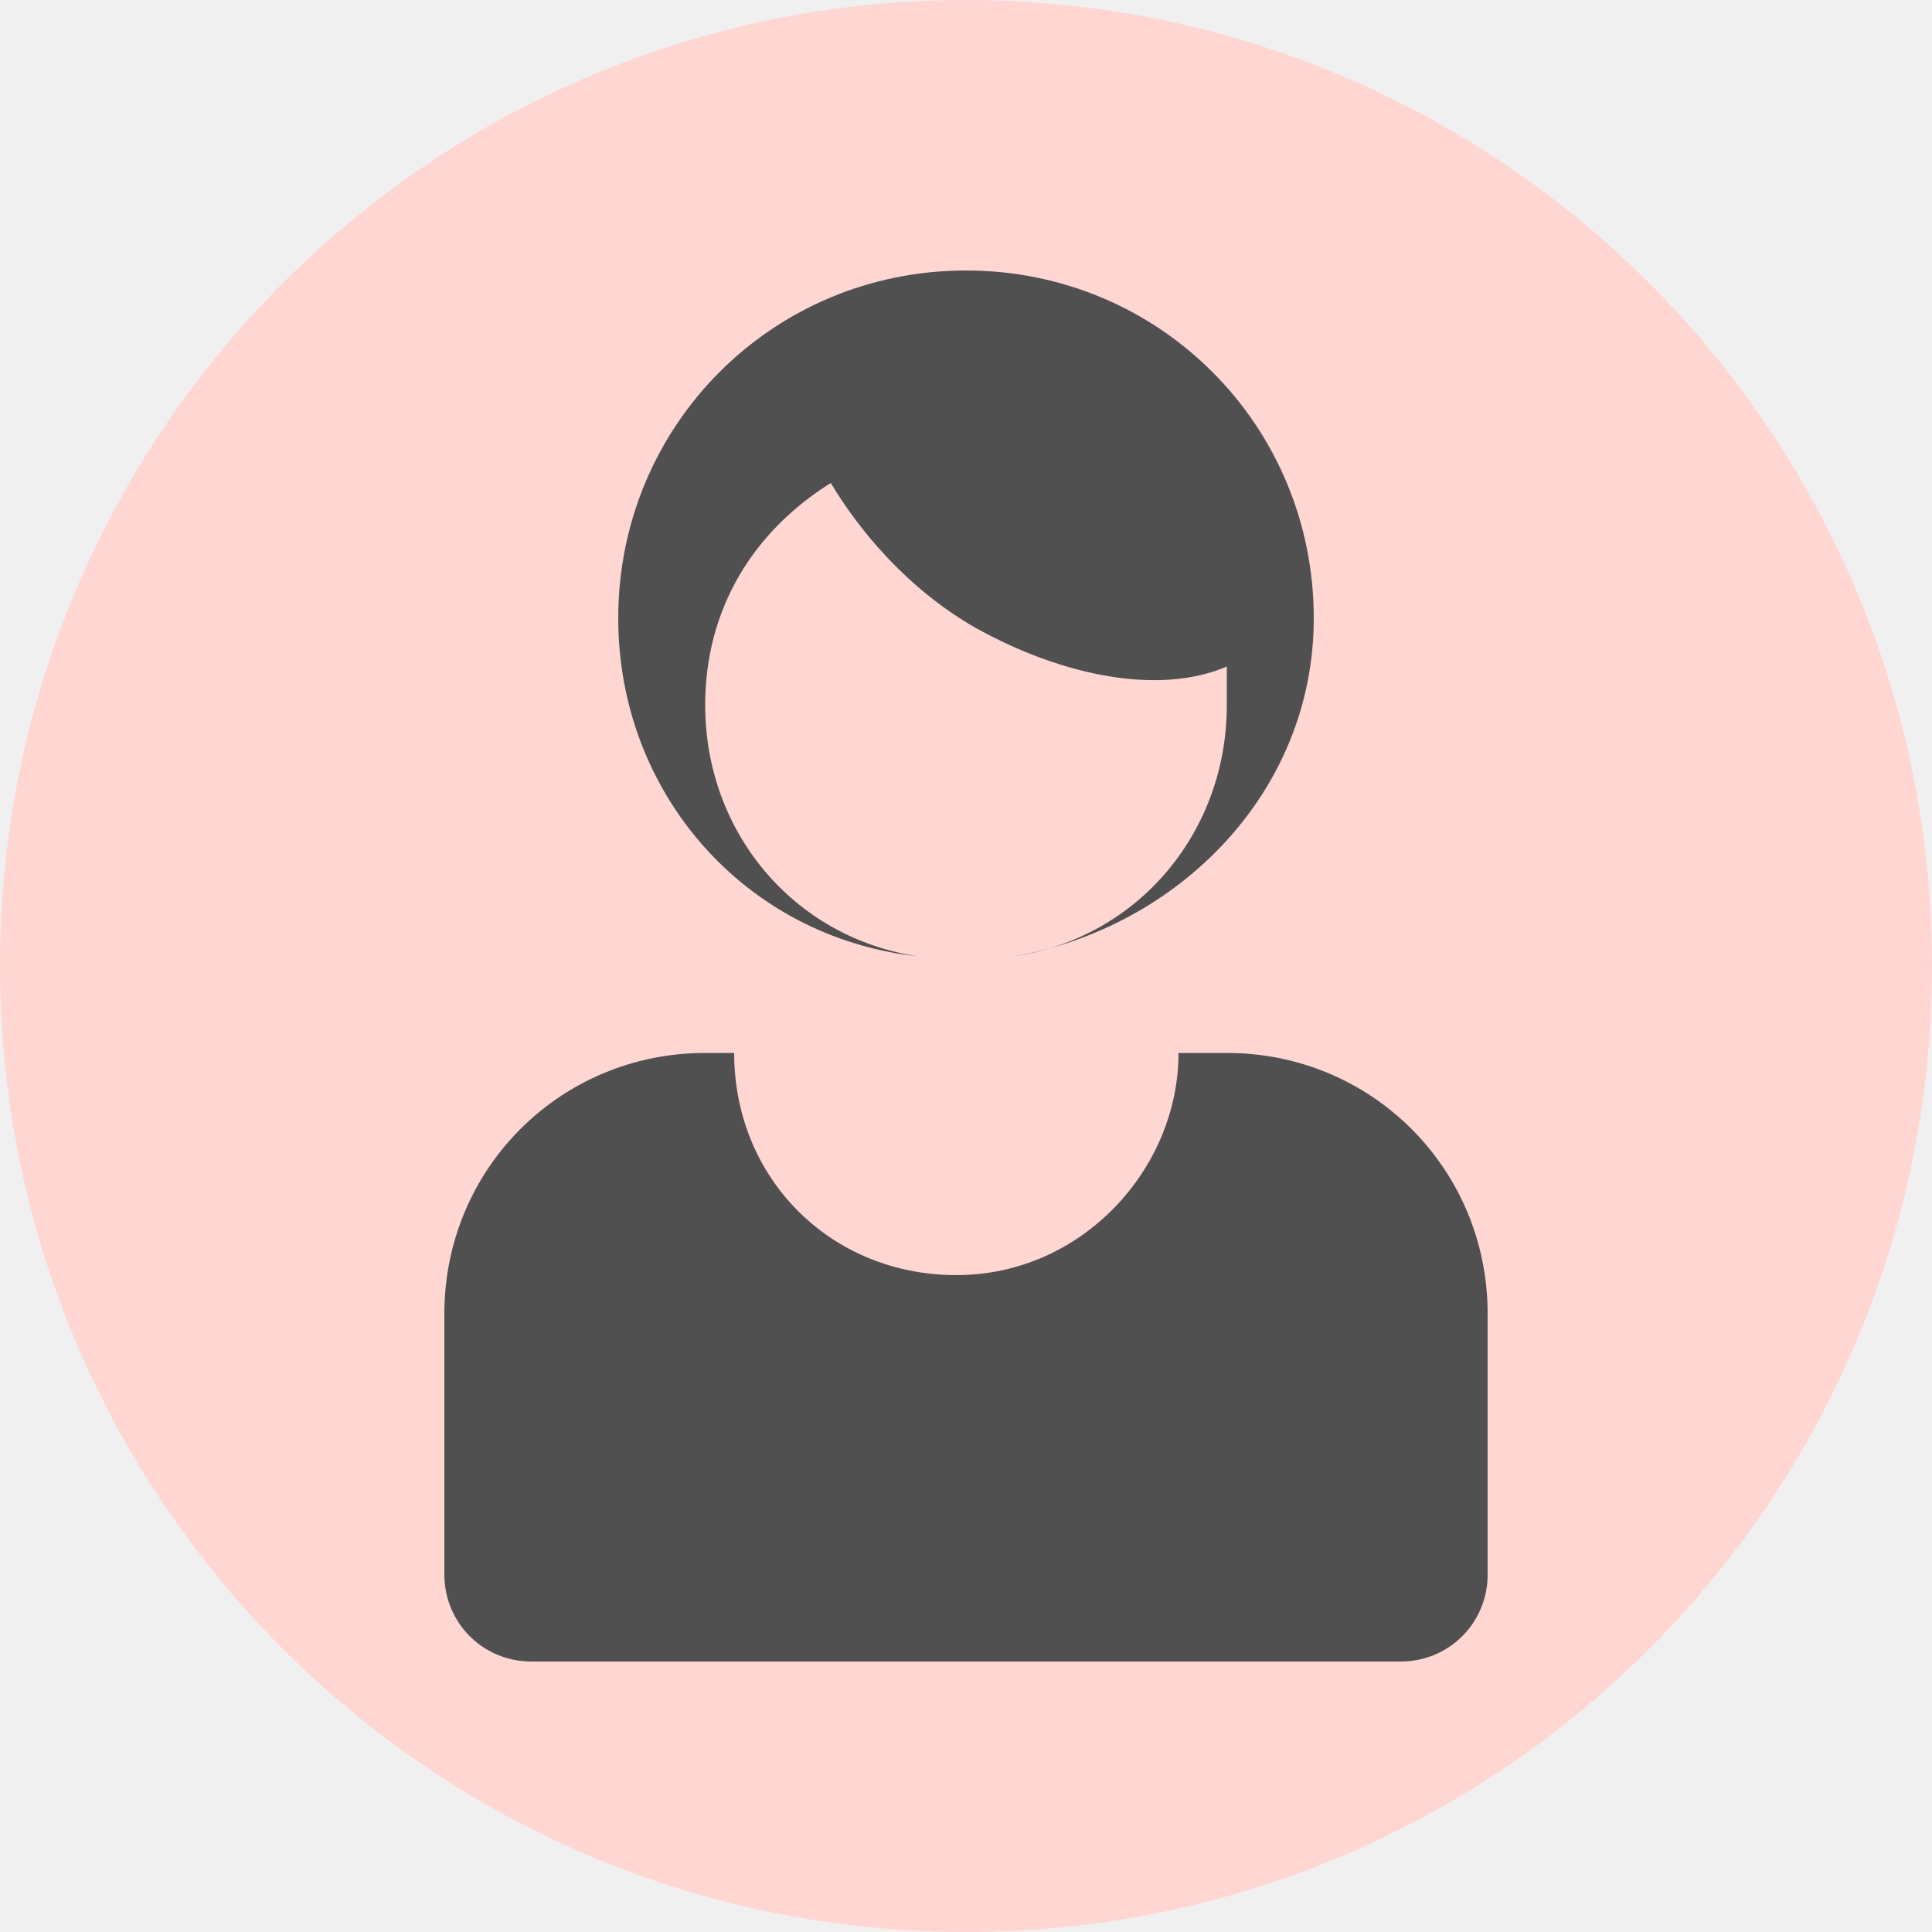
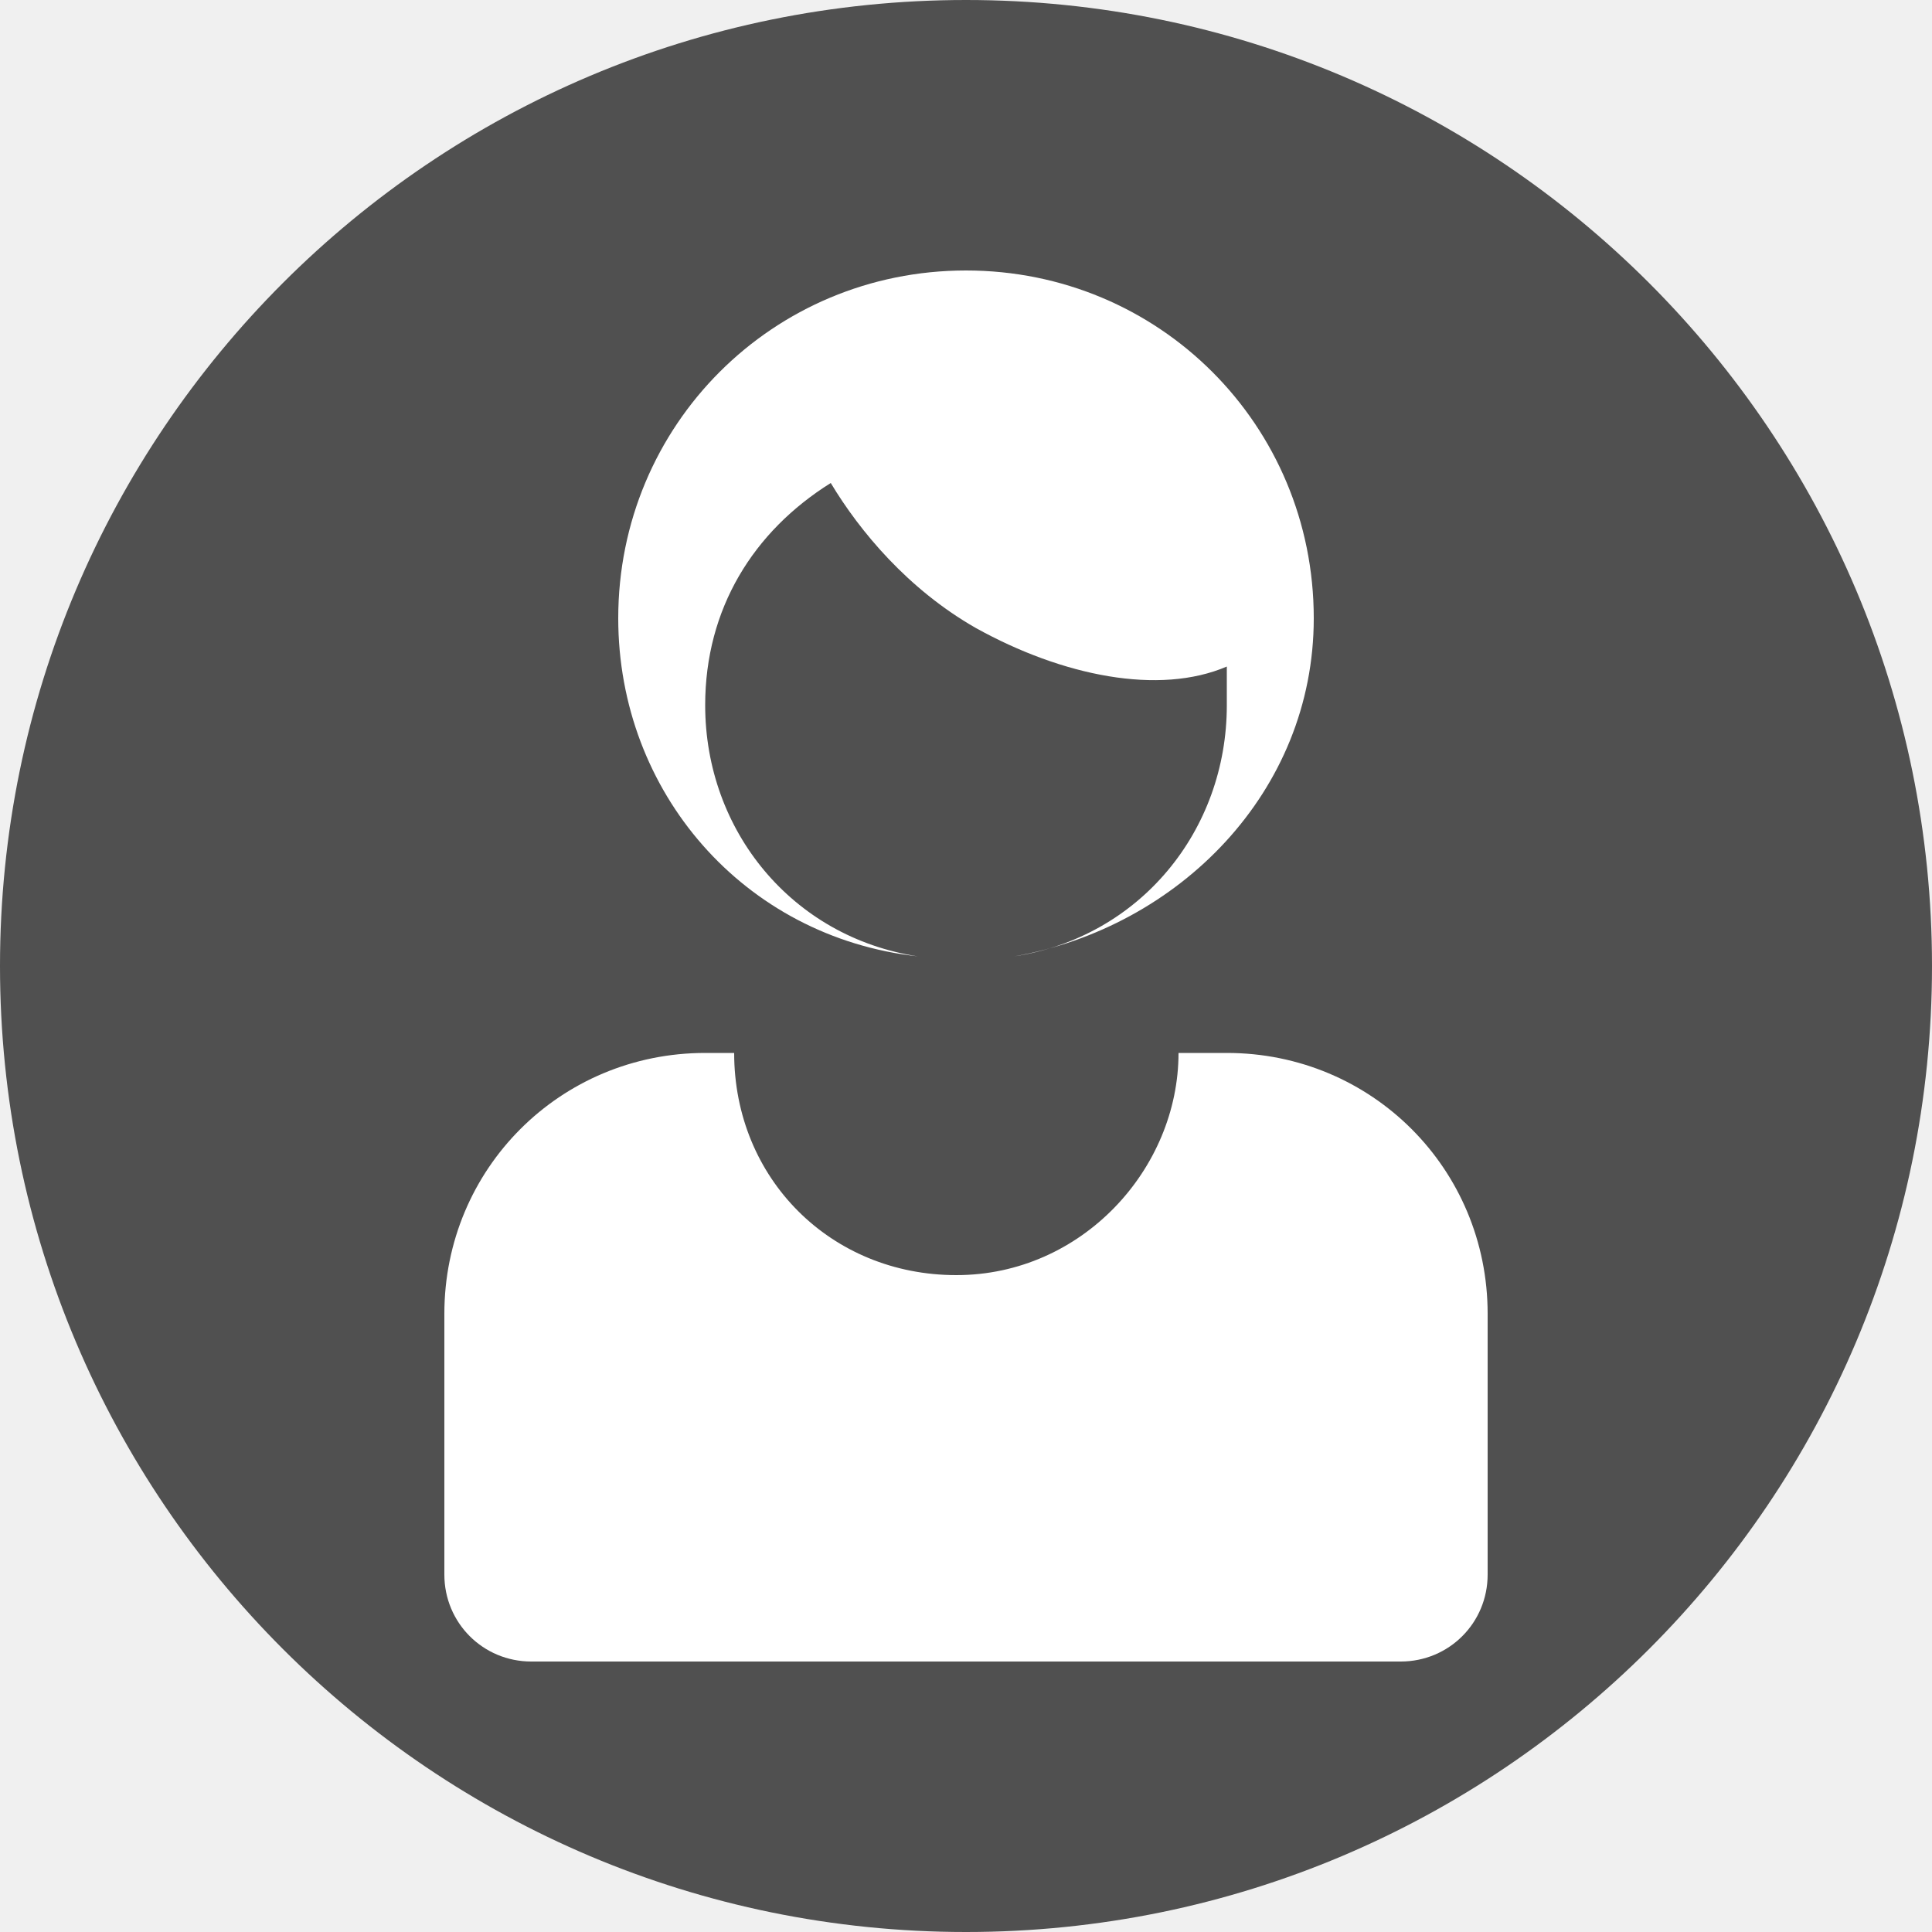
<svg xmlns="http://www.w3.org/2000/svg" version="1.1" id="Layer_1" x="0px" y="0px" viewBox="0 0 20 20" style="enable-background:new 0 0 20 20;" xml:space="preserve">
  <style type="text/css">
- 	.st0{fill:#FFD6D2;}
- 	.st1{fill:#505050;}
+ 	.st0{fill:#505050;}
+ 	.st1{fill:#FFFFFF;}
</style>
  <g>
    <ellipse class="st0" cx="10" cy="10" rx="10" ry="10" />
    <g>
      <path class="st1" d="M9.5,9.9C8.2,9.7,7.3,8.6,7.3,7.3c0-1,0.5-1.8,1.3-2.3c0.3,0.5,0.8,1.1,1.5,1.5C11,7,12,7.2,12.7,6.9    c0,0.1,0,0.3,0,0.4c0,1.3-0.9,2.4-2.2,2.6c1.7-0.3,3.1-1.7,3.1-3.5c0-2-1.6-3.6-3.6-3.6S6.4,4.4,6.4,6.4C6.4,8.2,7.7,9.7,9.5,9.9z    " />
      <path class="st1" d="M12.7,10.9h-0.5c0,1.2-1,2.3-2.3,2.3s-2.3-1-2.3-2.3H7.3c-1.5,0-2.7,1.2-2.7,2.7v2.7c0,0.5,0.4,0.9,0.9,0.9h9    c0.5,0,0.9-0.4,0.9-0.9v-2.7C15.4,12.1,14.2,10.9,12.7,10.9z" />
    </g>
  </g>
</svg>
